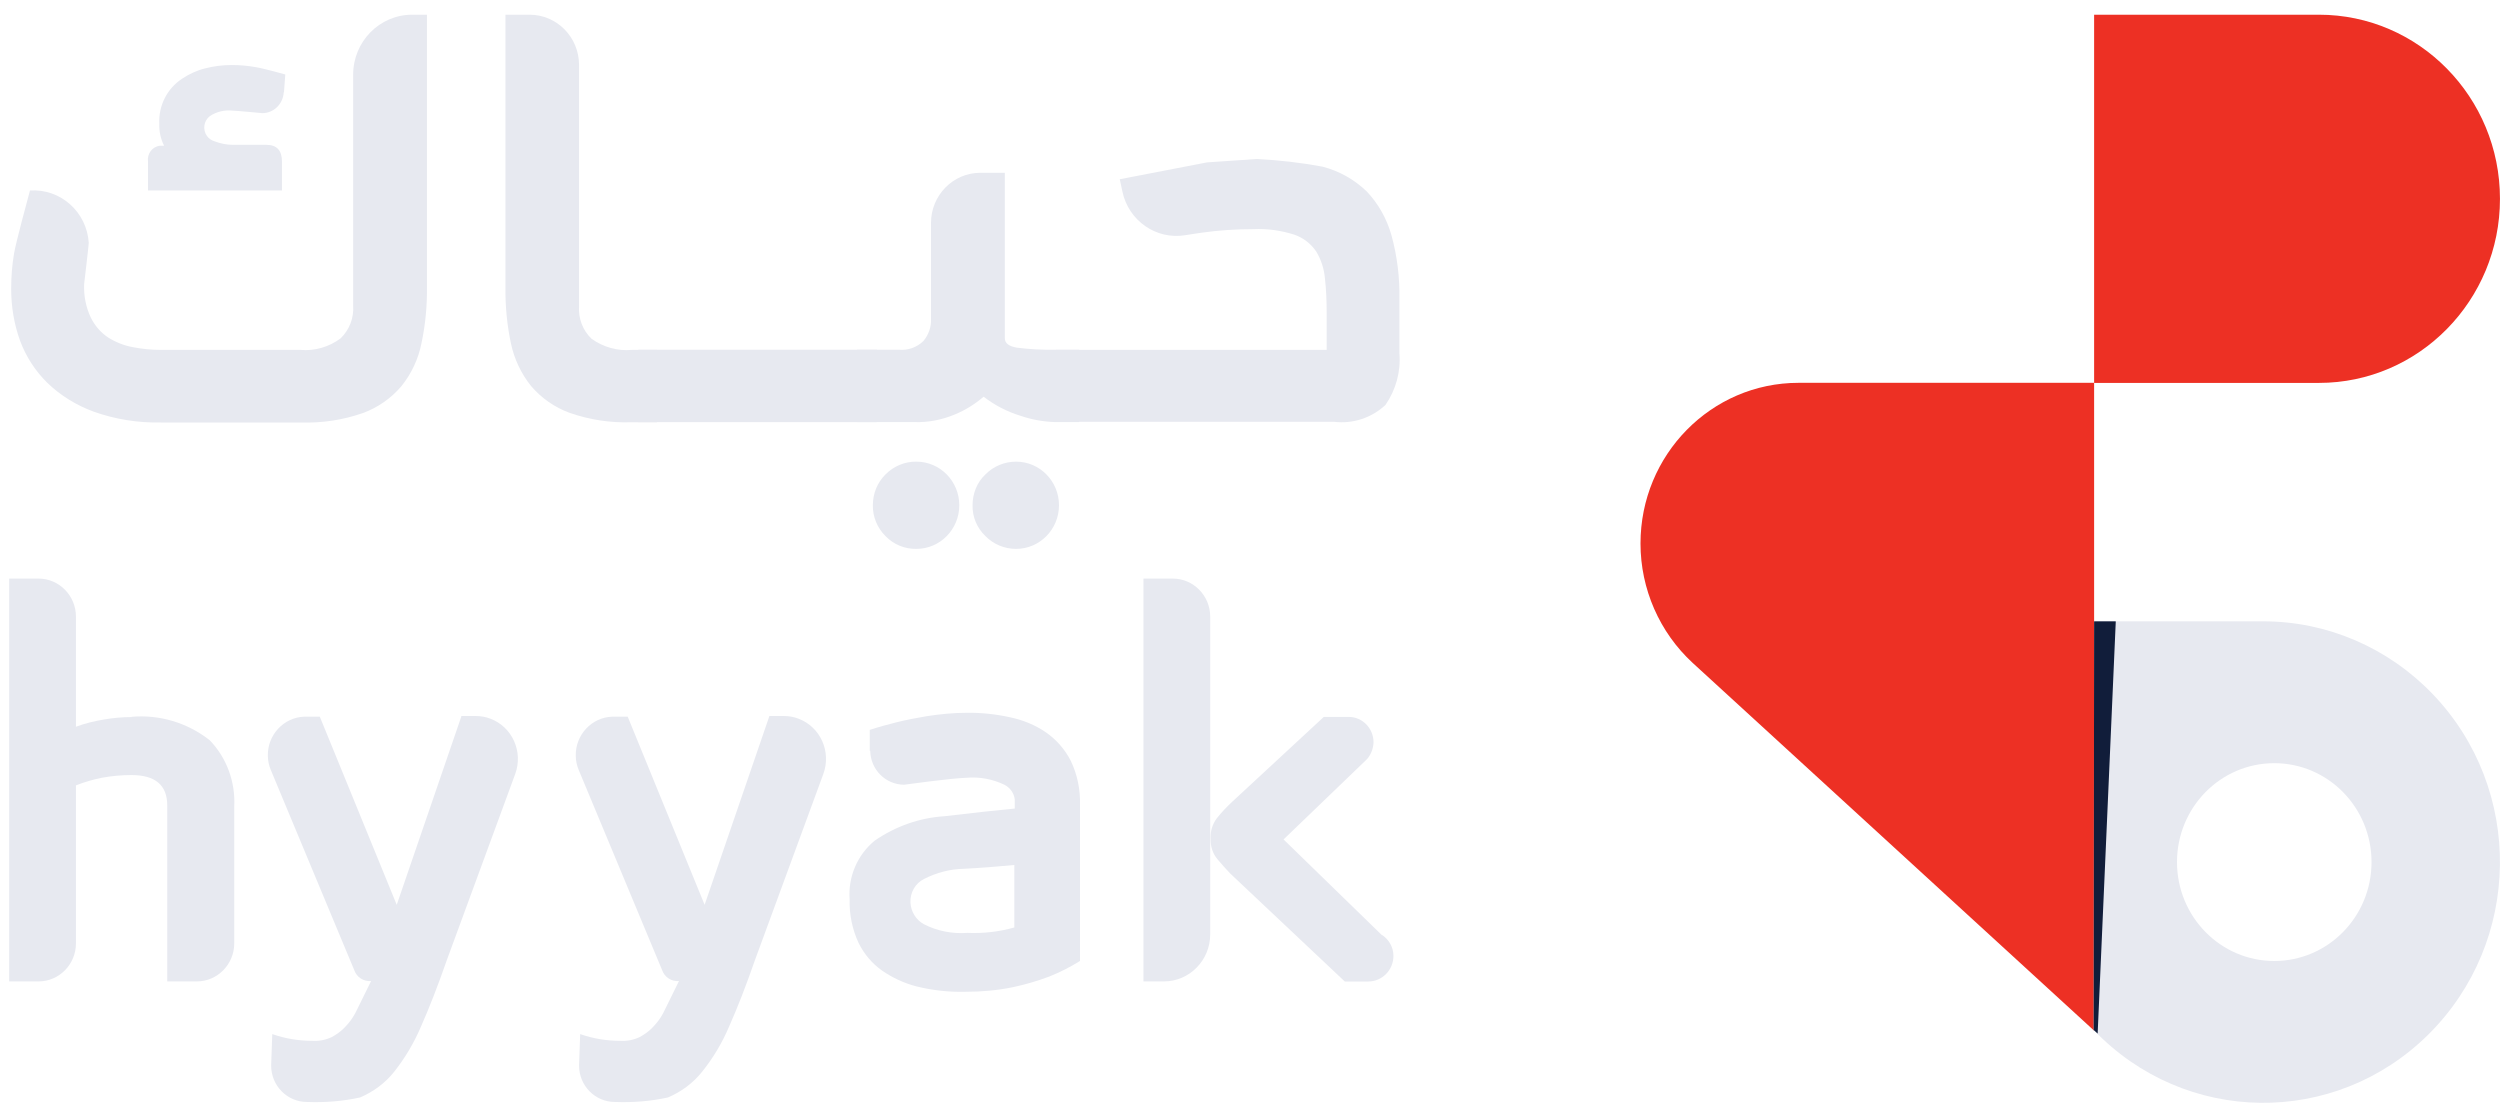
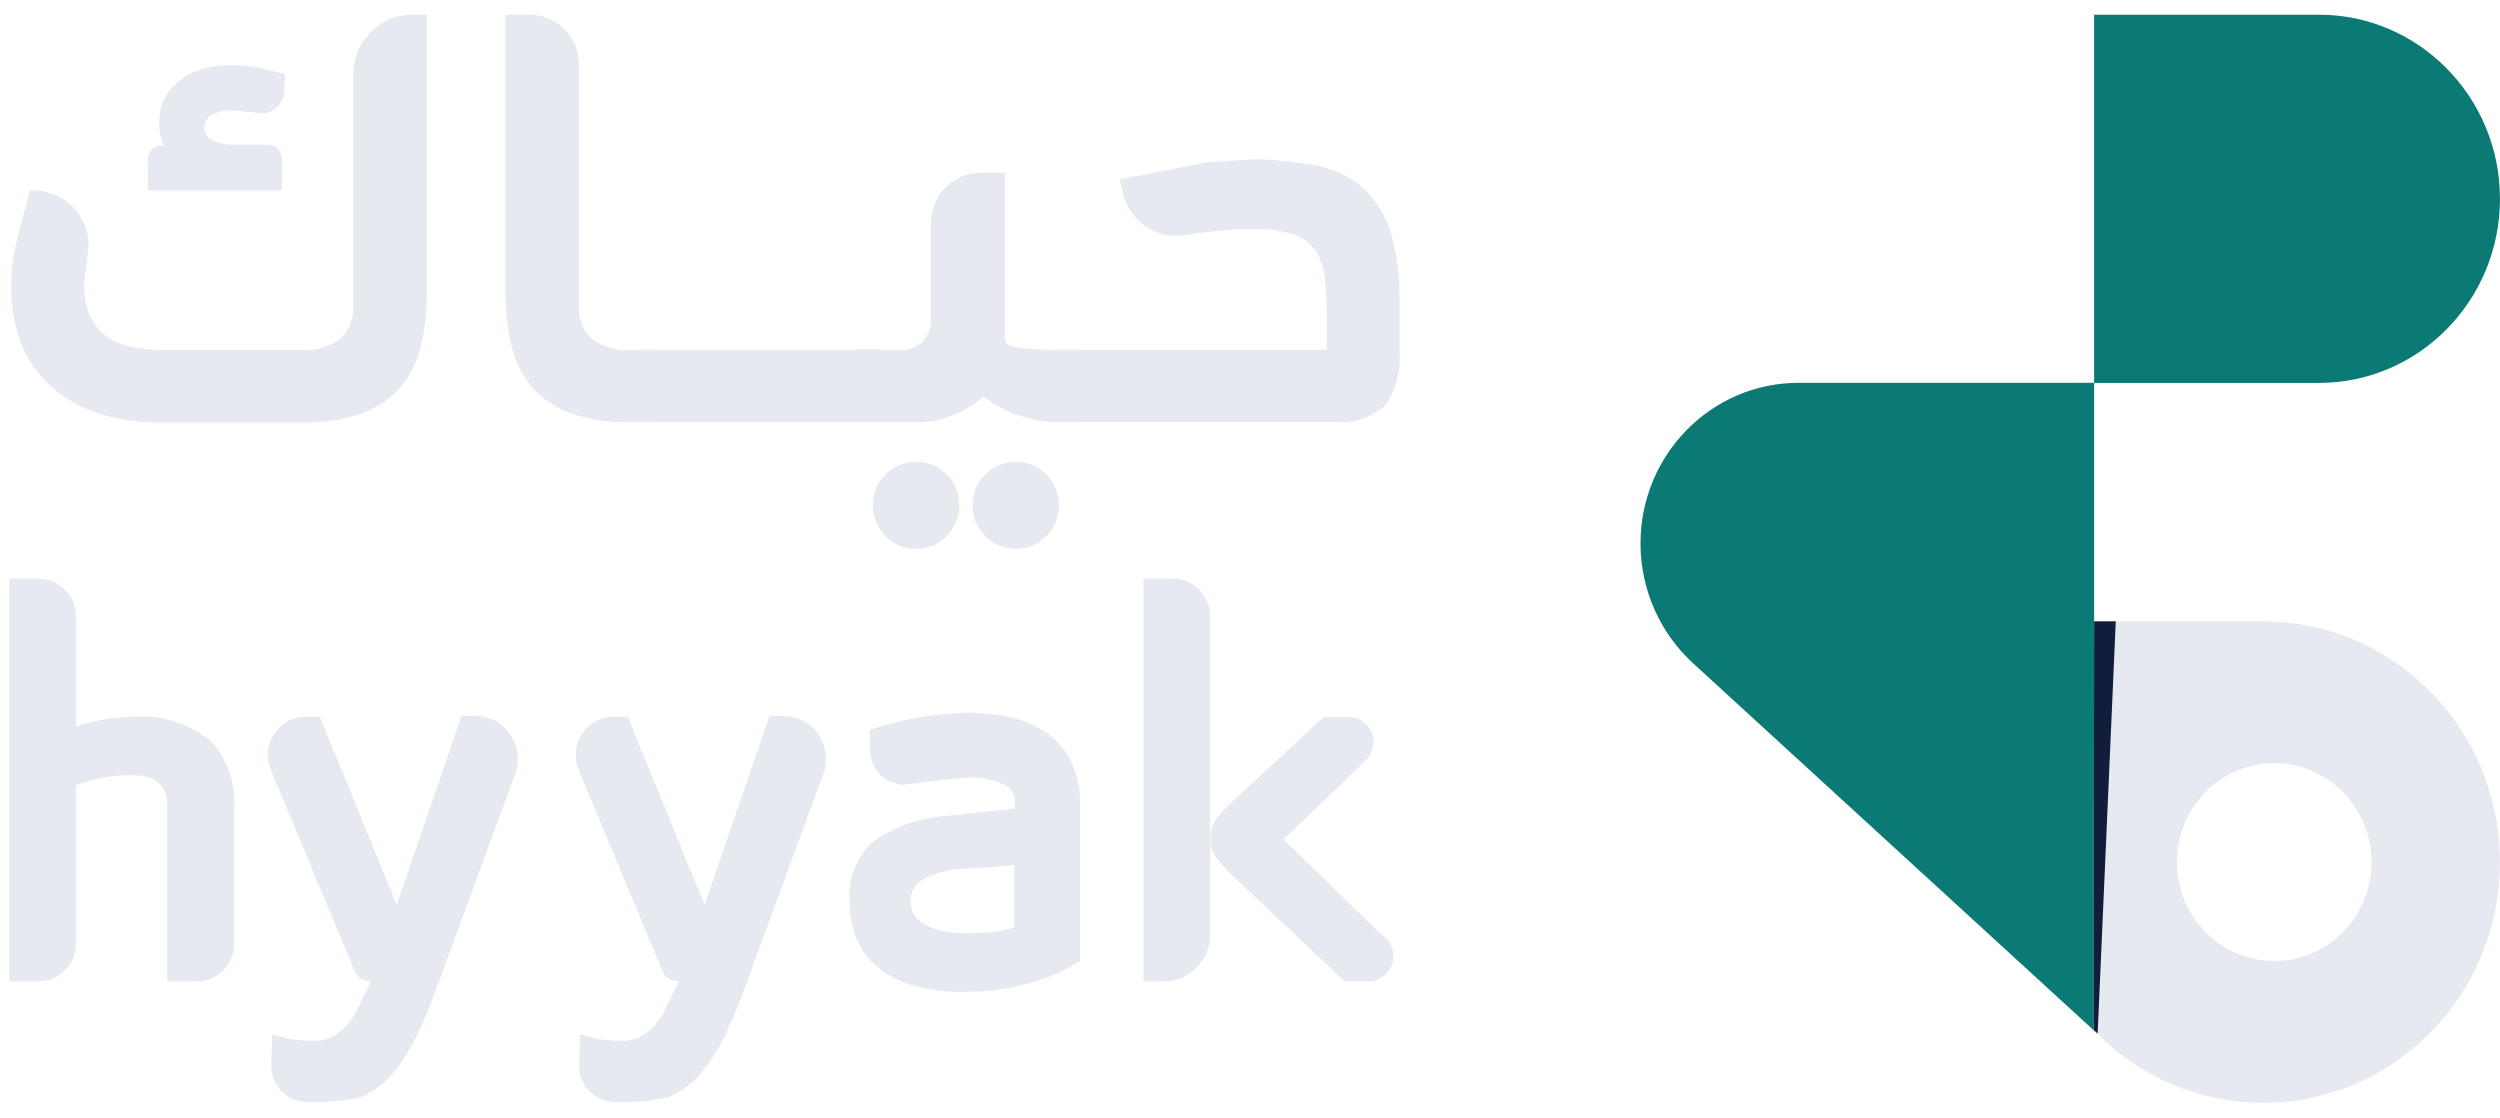
<svg xmlns="http://www.w3.org/2000/svg" width="85" height="38" viewBox="0 0 85 38" fill="none">
-   <path d="M71.2 35.028V13.016H61.151C58.182 13.016 55.777 15.461 55.777 18.48C55.777 20.024 56.424 21.5 57.551 22.539L71.192 35.035L71.2 35.028Z" fill="#ED3024" />
-   <path d="M78.844 13.019H71.2V0.5H78.844C82.241 0.5 84.999 3.305 84.999 6.76C84.999 10.214 82.241 13.019 78.844 13.019Z" fill="#ED3024" />
+   <path d="M71.2 35.028V13.016H61.151C58.182 13.016 55.777 15.461 55.777 18.48C55.777 20.024 56.424 21.5 57.551 22.539L71.192 35.035L71.2 35.028Z" fill="#0b7a75" />
+   <path d="M78.844 13.019H71.2V0.5H78.844C82.241 0.5 84.999 3.305 84.999 6.76C84.999 10.214 82.241 13.019 78.844 13.019Z" fill="#0b7a75" />
  <path d="M76.949 21.125H71.2L71.185 35.02C74.289 38.261 79.377 38.33 82.564 35.173C85.75 32.016 85.818 26.842 82.714 23.601C81.196 22.019 79.121 21.125 76.949 21.125ZM77.325 32.674C75.499 32.674 74.018 31.168 74.018 29.311C74.018 27.453 75.499 25.948 77.325 25.948C79.151 25.948 80.632 27.453 80.632 29.311C80.632 31.168 79.151 32.674 77.325 32.674Z" fill="#E7E9F0" />
  <path d="M71.929 21.125H71.2L71.185 35.02L71.32 35.142L71.936 21.133L71.929 21.125Z" fill="#111D3A" />
  <path d="M17.178 0.5H18.005C18.936 0.5 19.688 1.264 19.688 2.212V10.413C19.658 10.826 19.816 11.239 20.116 11.521C20.515 11.804 20.996 11.942 21.484 11.896H22.334V14.357H21.462C20.748 14.38 20.041 14.273 19.365 14.036C18.861 13.852 18.41 13.539 18.057 13.126C17.719 12.706 17.486 12.209 17.373 11.682C17.238 11.047 17.178 10.405 17.185 9.756V0.5H17.178Z" fill="#E7E9F0" />
  <path d="M29.813 11.891H21.703V14.352H29.813V11.891Z" fill="#E7E9F0" />
  <path d="M33.33 5.875H34.164V11.5C34.164 11.668 34.3 11.775 34.578 11.821C35.006 11.875 35.434 11.898 35.863 11.89H36.69V14.351H35.863C35.464 14.336 35.074 14.267 34.698 14.137C34.247 14 33.818 13.778 33.443 13.488C33.15 13.74 32.819 13.946 32.466 14.091C32.03 14.275 31.556 14.367 31.09 14.351H29.144V11.89H30.556C30.865 11.921 31.173 11.814 31.398 11.592C31.571 11.386 31.669 11.111 31.654 10.843V7.579C31.654 6.639 32.406 5.875 33.33 5.875ZM29.677 17.179C29.677 16.782 29.828 16.407 30.106 16.132C30.384 15.849 30.767 15.689 31.158 15.696C31.962 15.696 32.616 16.361 32.616 17.179C32.616 17.997 31.962 18.662 31.158 18.662C30.767 18.669 30.384 18.517 30.106 18.226C29.828 17.951 29.67 17.569 29.677 17.179ZM33.067 17.179C33.067 16.782 33.217 16.399 33.503 16.132C33.781 15.849 34.157 15.696 34.547 15.696C35.352 15.696 36.006 16.361 36.006 17.179C36.006 17.997 35.352 18.662 34.547 18.662C34.157 18.662 33.781 18.509 33.503 18.226C33.217 17.951 33.059 17.577 33.067 17.179Z" fill="#E7E9F0" />
  <path d="M35.915 11.895H45.107V10.642C45.107 10.244 45.092 9.847 45.047 9.457C45.017 9.136 44.919 8.83 44.754 8.555C44.573 8.288 44.318 8.089 44.017 7.982C43.566 7.837 43.093 7.768 42.619 7.791C42.026 7.791 41.432 7.829 40.846 7.913C40.71 7.928 40.515 7.967 40.297 7.997C39.312 8.158 38.373 7.508 38.162 6.514L38.072 6.094L41.041 5.521L42.732 5.406C43.483 5.444 44.228 5.529 44.964 5.666C45.528 5.811 46.047 6.102 46.467 6.507C46.866 6.927 47.151 7.439 47.309 7.997C47.505 8.708 47.595 9.449 47.58 10.183V12.01C47.632 12.637 47.459 13.256 47.106 13.768C46.633 14.211 45.994 14.418 45.355 14.341H35.923V11.88L35.915 11.895Z" fill="#E7E9F0" />
  <path d="M4.469 24.372C5.423 24.288 6.37 24.571 7.129 25.167C7.708 25.763 8.009 26.589 7.964 27.43V32.077C7.964 32.787 7.392 33.368 6.694 33.368H5.686V27.384C5.686 26.696 5.281 26.352 4.469 26.352C4.131 26.352 3.792 26.383 3.462 26.444C3.161 26.505 2.868 26.589 2.582 26.703V32.077C2.582 32.787 2.011 33.368 1.312 33.368H0.312V19.672H1.312C2.011 19.672 2.582 20.253 2.582 20.964V24.709C2.89 24.594 3.206 24.518 3.529 24.464C3.837 24.411 4.153 24.38 4.476 24.38" fill="#E7E9F0" />
  <path d="M14.014 0.5C12.901 0.5 12.007 1.417 12.007 2.541V10.39C12.037 10.81 11.879 11.216 11.579 11.506C11.188 11.796 10.699 11.942 10.211 11.896H5.461C5.145 11.896 4.829 11.865 4.521 11.804C4.221 11.751 3.935 11.636 3.679 11.476C3.424 11.307 3.221 11.07 3.086 10.795C2.92 10.444 2.845 10.054 2.86 9.664C2.86 9.664 3.018 8.327 3.018 8.258C2.95 7.203 2.056 6.408 1.019 6.477C0.936 6.79 0.538 8.25 0.478 8.617C0.41 9.014 0.38 9.419 0.38 9.825C0.38 10.421 0.478 11.017 0.681 11.582C0.883 12.125 1.199 12.614 1.612 13.019C2.063 13.455 2.605 13.784 3.191 13.998C3.92 14.258 4.694 14.38 5.468 14.365H10.241C10.955 14.387 11.661 14.28 12.338 14.044C12.841 13.86 13.292 13.547 13.645 13.134C13.984 12.714 14.224 12.209 14.329 11.674C14.465 11.04 14.525 10.39 14.517 9.733V0.5H14.021H14.014Z" fill="#E7E9F0" />
  <path d="M5.573 4.94C5.461 4.718 5.408 4.466 5.416 4.213C5.386 3.594 5.679 3.013 6.19 2.677C6.43 2.517 6.693 2.394 6.971 2.326C7.265 2.249 7.573 2.211 7.881 2.211C8.151 2.211 8.414 2.234 8.678 2.28C8.971 2.326 9.7 2.532 9.7 2.532L9.655 3.136H9.647C9.625 3.541 9.301 3.847 8.918 3.847C8.918 3.847 8.031 3.762 7.911 3.762C7.64 3.732 7.37 3.793 7.137 3.946C6.926 4.106 6.881 4.412 7.039 4.626C7.099 4.71 7.189 4.771 7.287 4.802C7.49 4.878 7.7 4.924 7.911 4.924H9.053C9.414 4.924 9.587 5.115 9.587 5.497V6.476H5.032V5.497C4.995 5.23 5.175 4.985 5.438 4.955C5.483 4.955 5.528 4.955 5.573 4.955" fill="#E7E9F0" />
  <path d="M26.152 24.367L23.957 30.764L21.342 24.367H20.816C20.117 24.39 19.561 24.986 19.576 25.697C19.576 25.857 19.613 26.025 19.673 26.171L22.514 32.988C22.597 33.225 22.83 33.378 23.085 33.355L22.619 34.303C22.574 34.402 22.522 34.501 22.462 34.593C22.379 34.723 22.274 34.845 22.169 34.952C22.048 35.075 21.905 35.174 21.755 35.258C21.545 35.358 21.319 35.403 21.086 35.388C20.62 35.388 20.162 35.312 19.726 35.159L19.688 36.229C19.688 36.917 20.237 37.467 20.906 37.467C21.515 37.49 22.116 37.444 22.71 37.314C23.161 37.123 23.566 36.825 23.875 36.435C24.25 35.969 24.558 35.449 24.791 34.899C25.07 34.272 25.363 33.523 25.671 32.636L27.993 26.316C28.271 25.559 27.896 24.718 27.151 24.436C26.994 24.374 26.821 24.344 26.648 24.344H26.159L26.152 24.367Z" fill="#E7E9F0" />
  <path d="M15.683 24.367L13.489 30.764L10.873 24.367H10.347C9.648 24.39 9.092 24.986 9.107 25.697C9.107 25.857 9.144 26.025 9.204 26.171L12.046 32.988C12.128 33.225 12.361 33.378 12.617 33.355L12.151 34.303C12.106 34.402 12.053 34.501 11.993 34.593C11.91 34.723 11.805 34.845 11.7 34.952C11.579 35.075 11.437 35.174 11.286 35.258C11.076 35.358 10.85 35.403 10.617 35.388C10.152 35.388 9.693 35.312 9.257 35.159L9.219 36.229C9.219 36.917 9.768 37.467 10.437 37.467C11.046 37.49 11.647 37.444 12.241 37.314C12.692 37.123 13.098 36.825 13.406 36.435C13.774 35.969 14.082 35.449 14.315 34.899C14.593 34.272 14.886 33.523 15.195 32.636L17.517 26.316C17.795 25.559 17.419 24.718 16.675 24.436C16.517 24.374 16.345 24.344 16.172 24.344H15.683V24.367Z" fill="#E7E9F0" />
  <path d="M36.404 25.863C36.209 25.481 35.915 25.145 35.562 24.9C35.194 24.648 34.781 24.48 34.344 24.388C33.856 24.281 33.36 24.227 32.864 24.235C32.413 24.235 31.962 24.281 31.511 24.35C31.143 24.411 30.797 24.48 30.489 24.556C30.181 24.633 29.873 24.717 29.572 24.816V25.527H29.587C29.602 26.169 30.106 26.673 30.737 26.681C30.737 26.681 32.338 26.459 32.864 26.444C33.307 26.406 33.751 26.49 34.149 26.681C34.344 26.78 34.48 26.971 34.502 27.185V27.491C33.931 27.545 33.142 27.629 32.12 27.751C31.263 27.804 30.444 28.095 29.737 28.584C29.151 29.066 28.828 29.815 28.888 30.587C28.873 31.091 28.978 31.595 29.189 32.054C29.377 32.436 29.647 32.757 29.993 33.002C30.346 33.246 30.744 33.43 31.158 33.537C31.706 33.674 32.278 33.736 32.841 33.72C33.375 33.72 33.901 33.674 34.427 33.567C34.856 33.476 35.276 33.353 35.682 33.2C36.043 33.055 36.389 32.879 36.72 32.673V27.369C36.735 26.849 36.629 26.329 36.404 25.863ZM34.487 31.534C33.969 31.68 33.435 31.741 32.894 31.718C32.383 31.756 31.864 31.657 31.406 31.42C31.143 31.274 30.97 30.992 30.955 30.686C30.94 30.35 31.12 30.029 31.421 29.883C31.842 29.669 32.3 29.547 32.774 29.539C33.352 29.509 33.924 29.463 34.487 29.41V31.534Z" fill="#E7E9F0" />
  <path d="M39.877 19.672H38.877V33.368H39.576C40.44 33.368 41.147 32.65 41.147 31.771V20.964C41.147 20.253 40.575 19.672 39.877 19.672Z" fill="#E7E9F0" />
  <path d="M46.986 31.796L43.641 28.541L46.422 25.865C46.422 25.865 46.452 25.843 46.46 25.827L46.49 25.797C46.625 25.636 46.693 25.437 46.7 25.239C46.7 24.765 46.325 24.375 45.858 24.375H45.009L41.89 27.264C41.702 27.44 41.529 27.623 41.371 27.822C41.221 28.021 41.146 28.273 41.161 28.525C41.154 28.77 41.229 29.014 41.386 29.205C41.537 29.381 41.68 29.549 41.83 29.702L45.723 33.371H46.52C46.993 33.371 47.377 32.981 47.377 32.5C47.377 32.217 47.234 31.957 47.001 31.796" fill="#E7E9F0" />
</svg>
